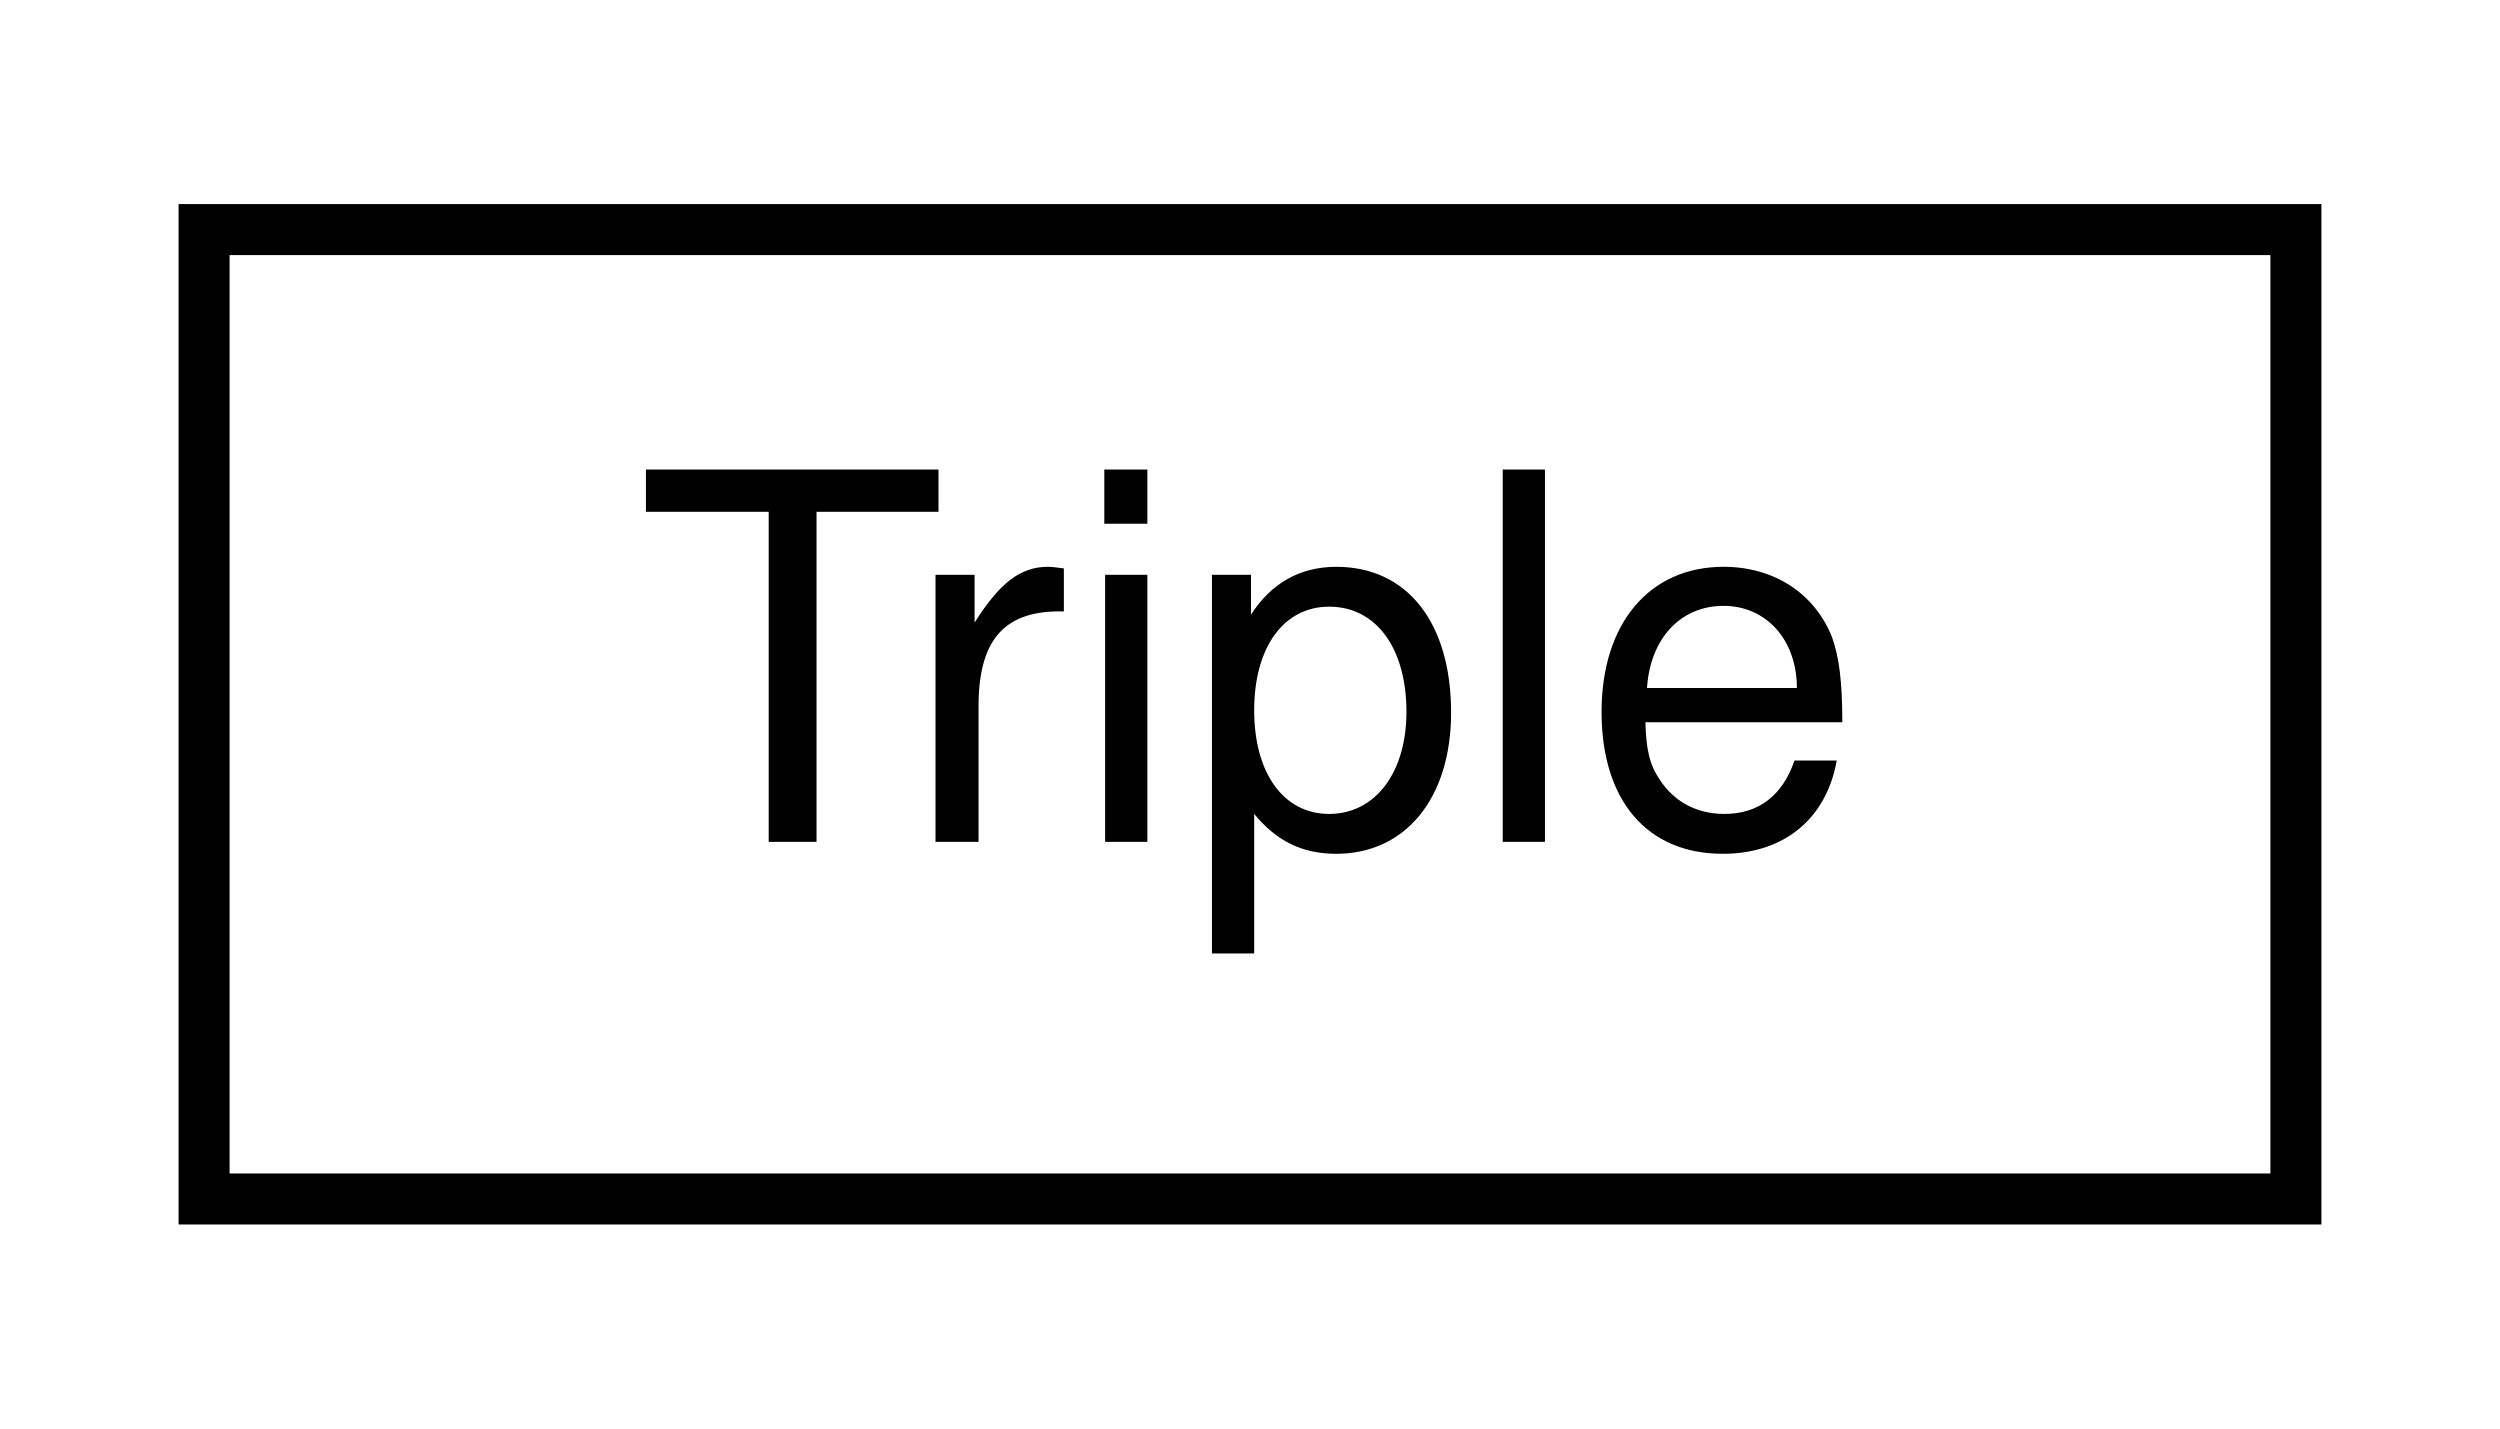
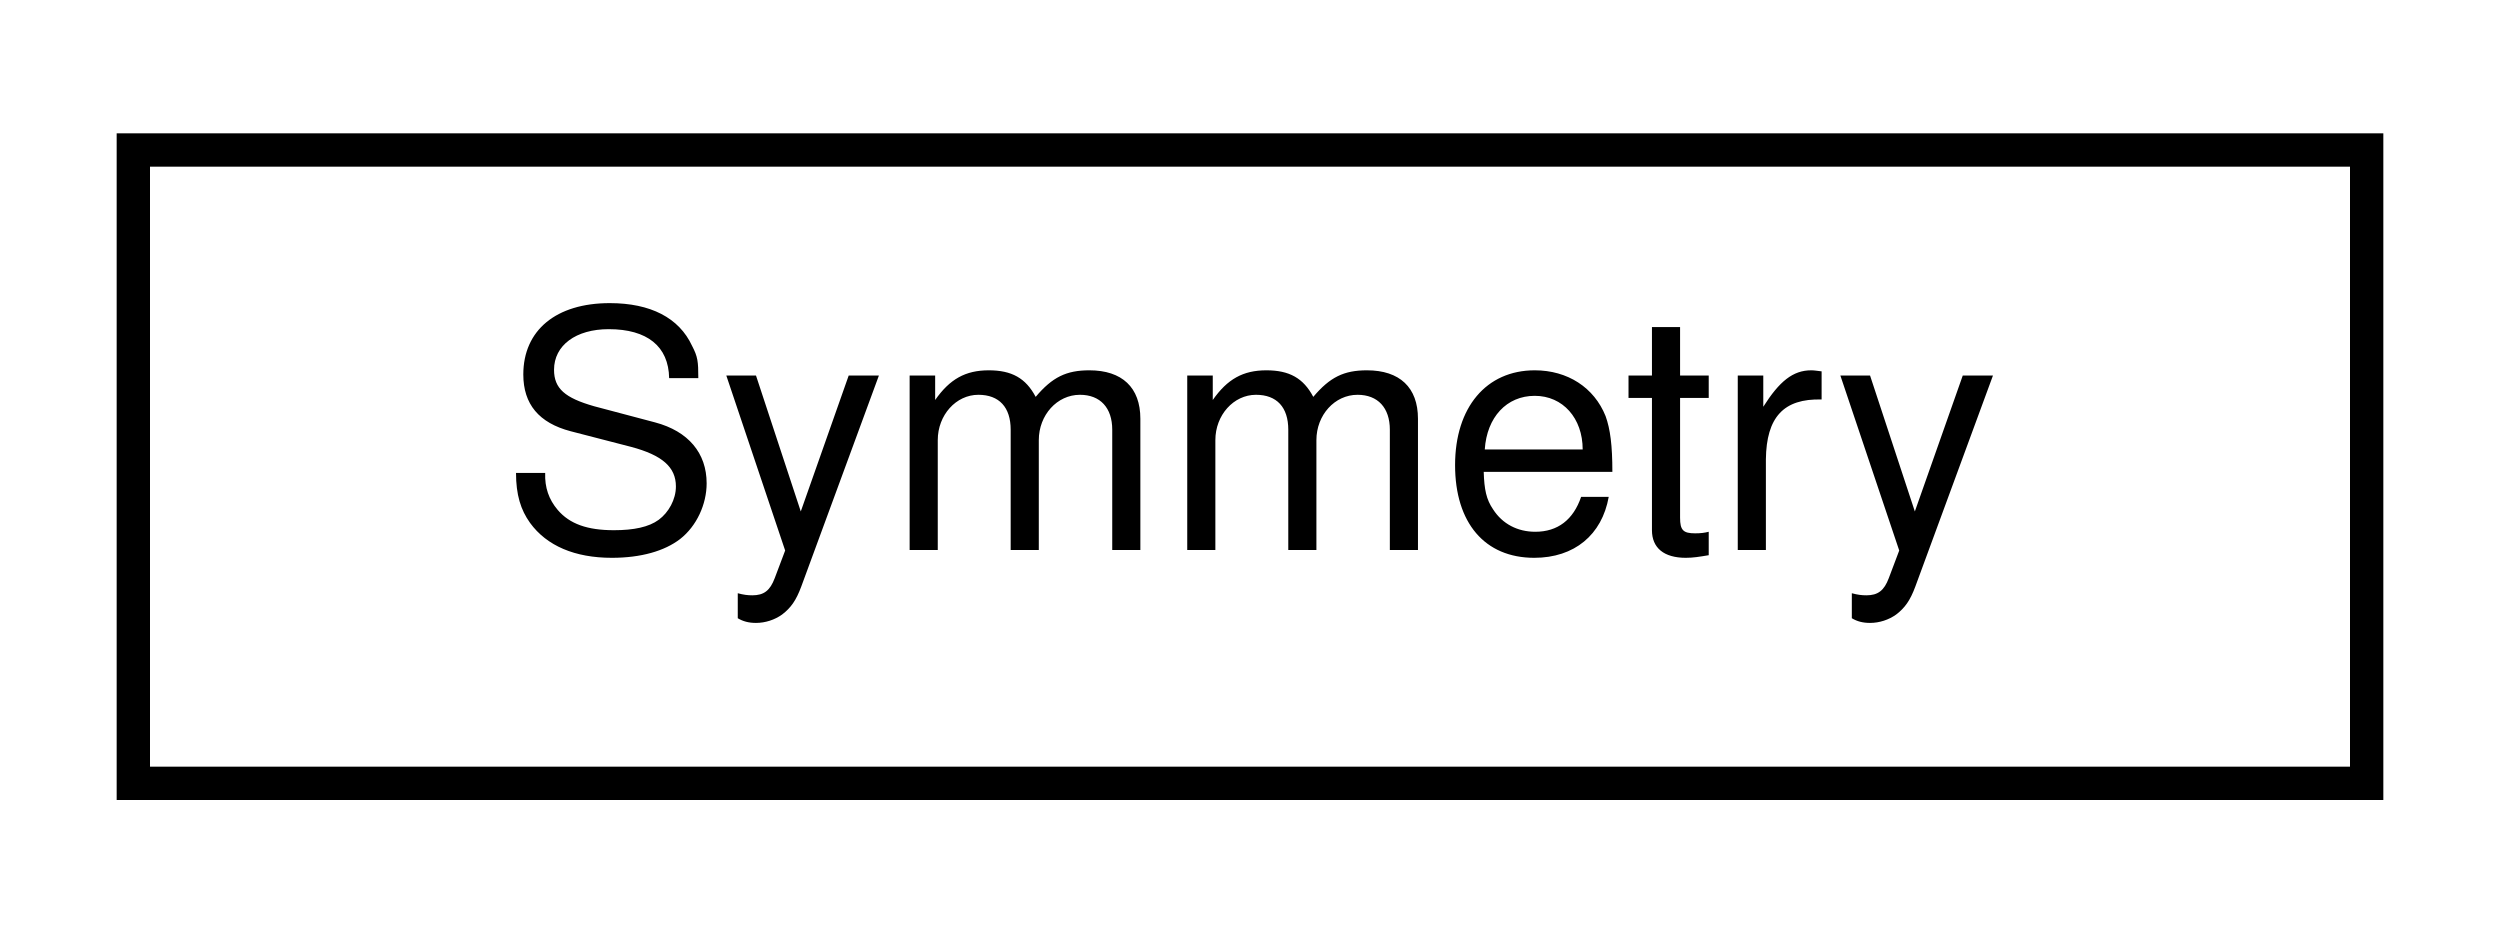
- <svg xmlns="http://www.w3.org/2000/svg" xmlns:xlink="http://www.w3.org/1999/xlink" width="49pt" height="28pt" viewBox="0.00 0.00 49.00 28.00">
+ <svg xmlns="http://www.w3.org/2000/svg" xmlns:xlink="http://www.w3.org/1999/xlink" width="75pt" height="28pt" viewBox="0.00 0.00 75.00 28.00">
  <g id="graph0" class="graph" transform="scale(1 1) rotate(0) translate(4 24)">
    <g id="node1" class="node">
      <g id="a_node1">
-         <a xlink:href="classTriple.html" target="_top" xlink:title="Triple">
-           <polygon fill="none" stroke="black" points="0,-0.5 0,-19.5 41,-19.5 41,-0.5 0,-0.5" />
-           <text text-anchor="middle" x="20.5" y="-7.5" font-family="Helvetica,sans-Serif" font-size="10.00">Triple</text>
+         <a xlink:href="structSymmetry.html" target="_top" xlink:title="Symmetry">
+           <polygon fill="none" stroke="black" points="0,-0.5 0,-19.5 67,-19.5 67,-0.5 0,-0.5" />
+           <text text-anchor="middle" x="33.5" y="-7.5" font-family="Helvetica,sans-Serif" font-size="10.00">Symmetry</text>
        </a>
      </g>
    </g>
  </g>
</svg>
